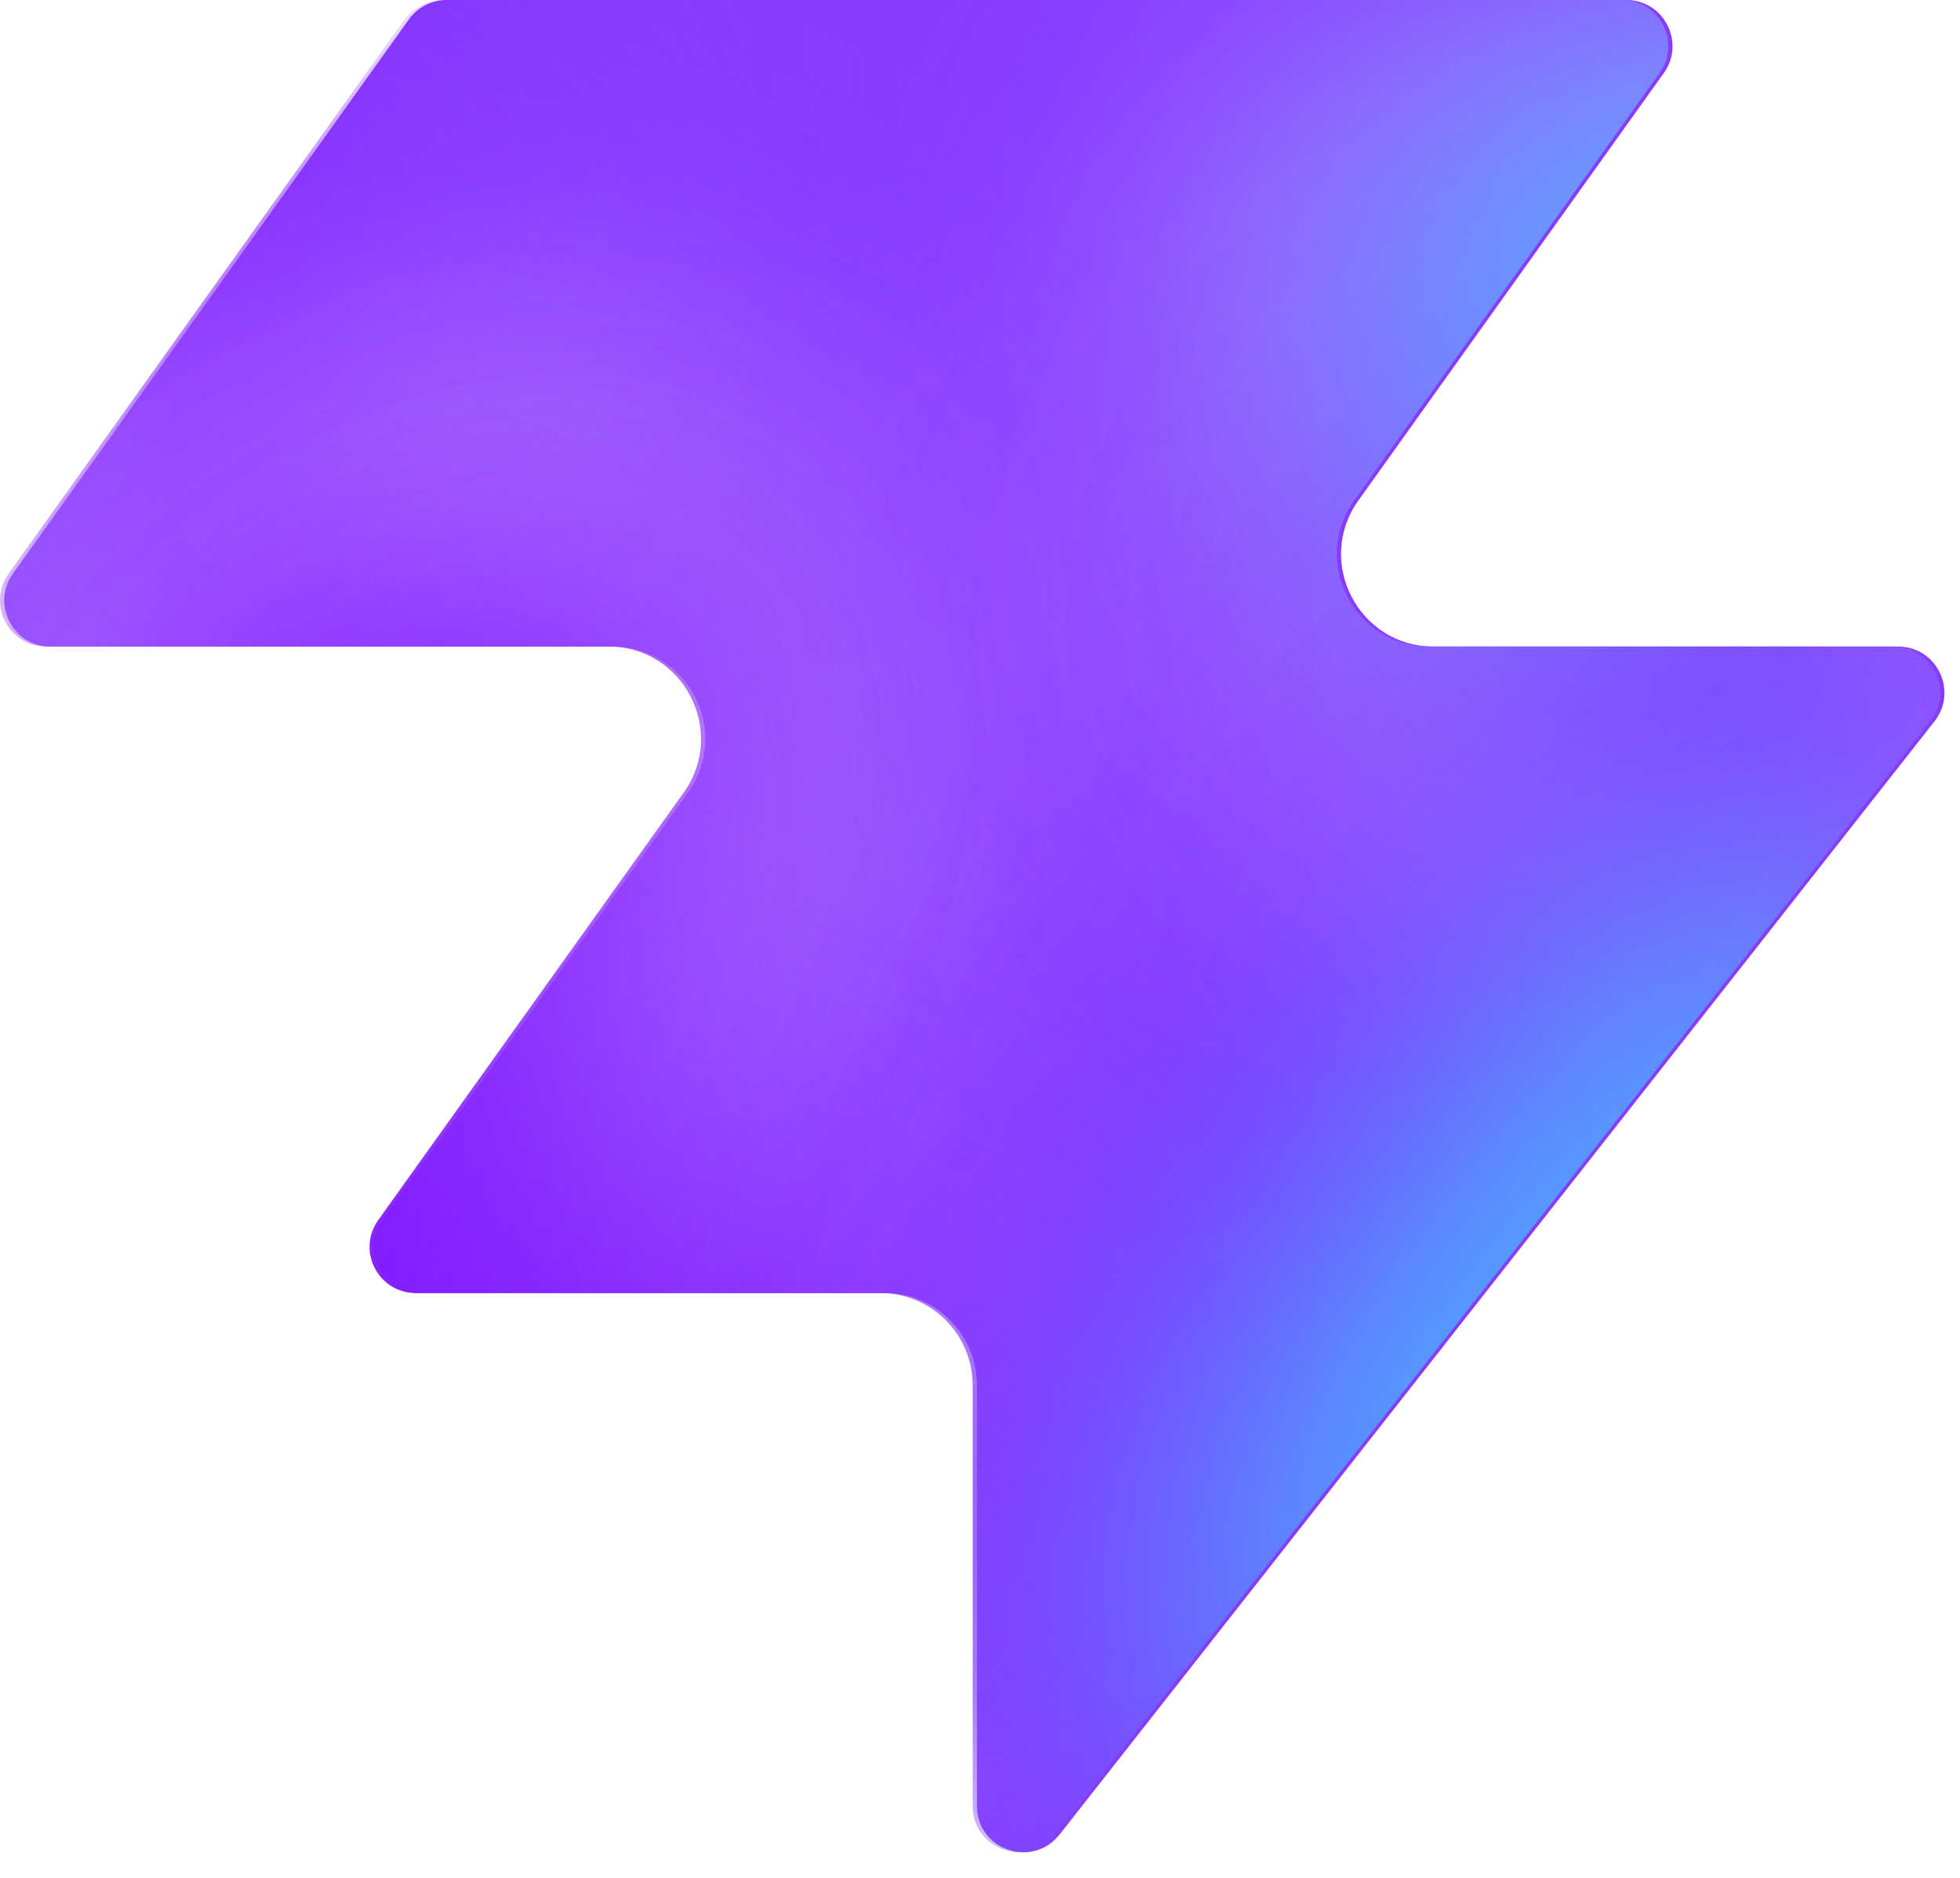
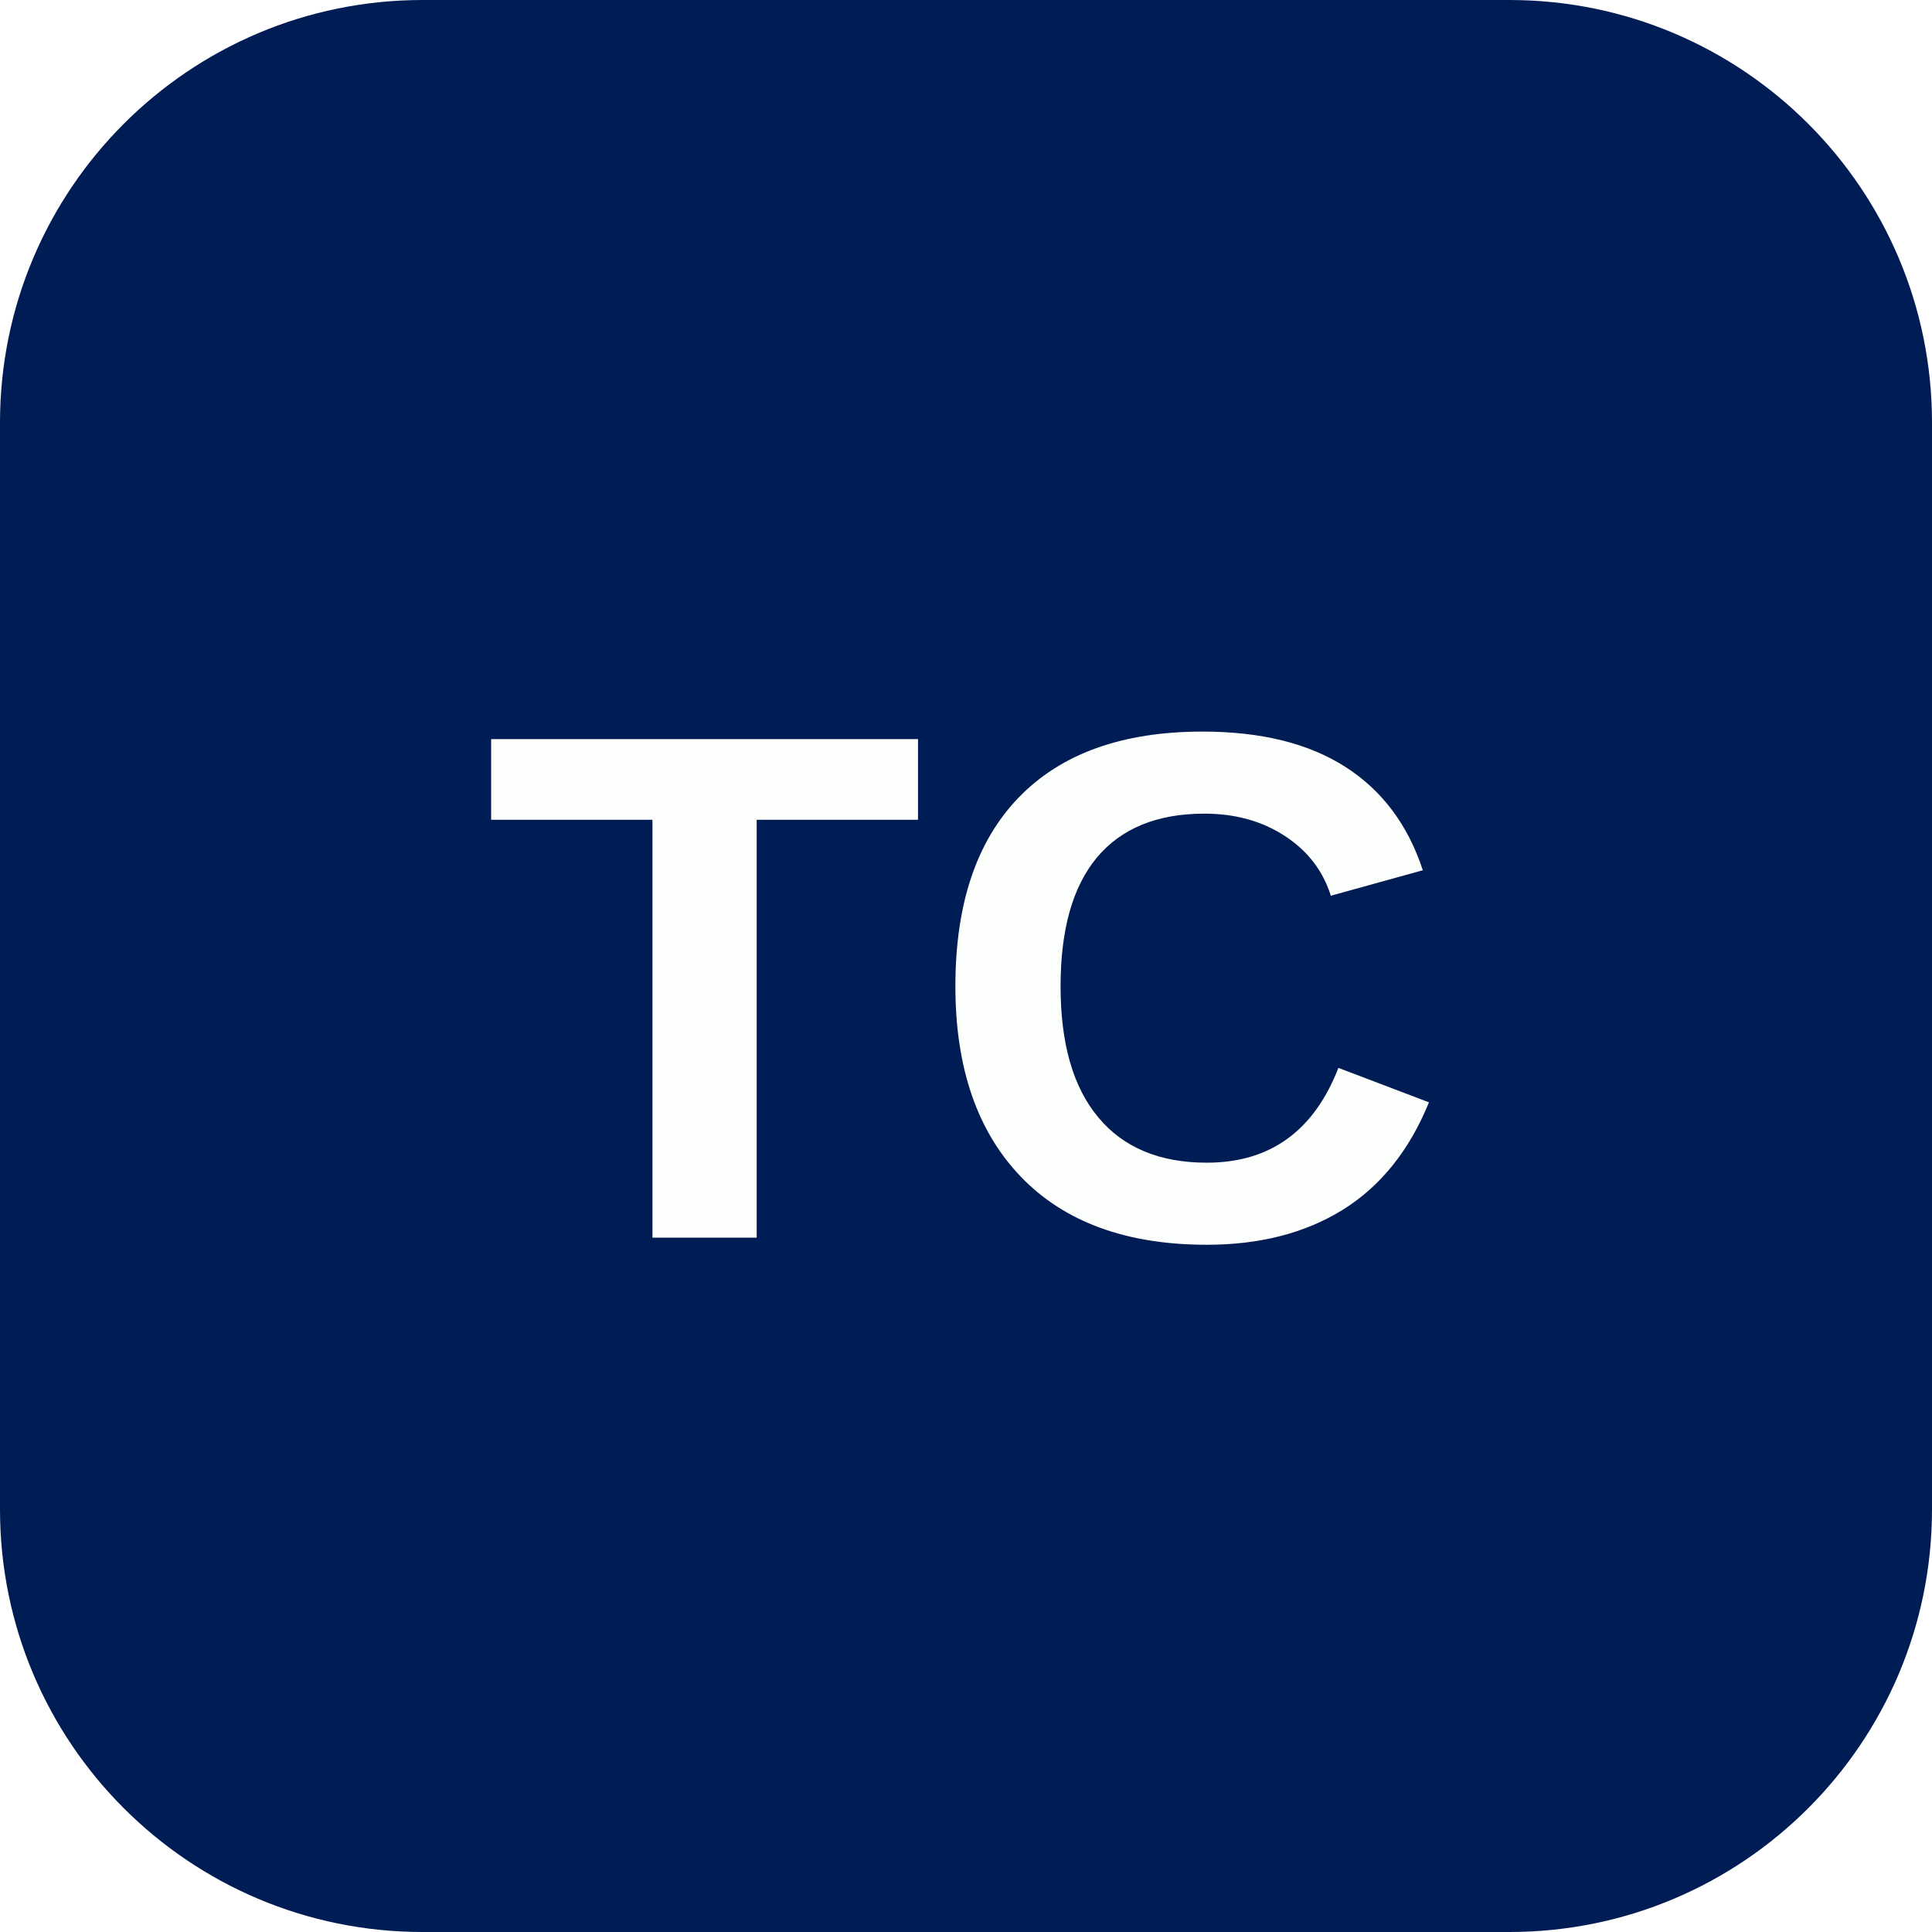
- <svg xmlns="http://www.w3.org/2000/svg" width="48" height="46" fill="none" viewBox="0 0 48 46">
-   <path fill="#863bff" d="M25.946 44.938c-.664.845-2.021.375-2.021-.698V33.937a2.26 2.26 0 0 0-2.262-2.262H10.287c-.92 0-1.456-1.04-.92-1.788l7.48-10.471c1.07-1.497 0-3.578-1.842-3.578H1.237c-.92 0-1.456-1.04-.92-1.788L10.013.474c.214-.297.556-.474.92-.474h28.894c.92 0 1.456 1.04.92 1.788l-7.48 10.471c-1.07 1.498 0 3.579 1.842 3.579h11.377c.943 0 1.473 1.088.89 1.83L25.947 44.94z" style="fill:#863bff;fill:color(display-p3 .525 .23 1);fill-opacity:1" />
-   <mask id="a" width="48" height="46" x="0" y="0" maskUnits="userSpaceOnUse" style="mask-type:alpha">
-     <path fill="#000" d="M25.842 44.938c-.664.844-2.021.375-2.021-.698V33.937a2.26 2.26 0 0 0-2.262-2.262H10.183c-.92 0-1.456-1.04-.92-1.788l7.48-10.471c1.07-1.498 0-3.579-1.842-3.579H1.133c-.92 0-1.456-1.04-.92-1.787L9.91.473c.214-.297.556-.474.92-.474h28.894c.92 0 1.456 1.04.92 1.788l-7.48 10.471c-1.07 1.498 0 3.578 1.842 3.578h11.377c.943 0 1.473 1.088.89 1.832L25.843 44.94z" style="fill:#000;fill-opacity:1" />
-   </mask>
-   <g mask="url(#a)">
-     <g filter="url(#b)">
-       <ellipse cx="5.508" cy="14.704" fill="#ede6ff" rx="5.508" ry="14.704" style="fill:#ede6ff;fill:color(display-p3 .927 .903 1);fill-opacity:1" transform="matrix(.00324 1 1 -.00324 -4.47 31.516)" />
-     </g>
-     <g filter="url(#c)">
-       <ellipse cx="10.399" cy="29.851" fill="#ede6ff" rx="10.399" ry="29.851" style="fill:#ede6ff;fill:color(display-p3 .927 .903 1);fill-opacity:1" transform="matrix(.00324 1 1 -.00324 -39.328 7.883)" />
-     </g>
-     <g filter="url(#d)">
-       <ellipse cx="5.508" cy="30.487" fill="#7e14ff" rx="5.508" ry="30.487" style="fill:#7e14ff;fill:color(display-p3 .492 .077 1);fill-opacity:1" transform="rotate(89.814 -25.913 -14.639)scale(1 -1)" />
-     </g>
-     <g filter="url(#e)">
-       <ellipse cx="5.508" cy="30.599" fill="#7e14ff" rx="5.508" ry="30.599" style="fill:#7e14ff;fill:color(display-p3 .492 .077 1);fill-opacity:1" transform="rotate(89.814 -32.644 -3.334)scale(1 -1)" />
-     </g>
-     <g filter="url(#f)">
-       <ellipse cx="5.508" cy="30.599" fill="#7e14ff" rx="5.508" ry="30.599" style="fill:#7e14ff;fill:color(display-p3 .492 .077 1);fill-opacity:1" transform="matrix(.00324 1 1 -.00324 -34.34 30.47)" />
-     </g>
-     <g filter="url(#g)">
-       <ellipse cx="14.072" cy="22.078" fill="#ede6ff" rx="14.072" ry="22.078" style="fill:#ede6ff;fill:color(display-p3 .927 .903 1);fill-opacity:1" transform="rotate(93.35 24.506 48.493)scale(-1 1)" />
-     </g>
-     <g filter="url(#h)">
-       <ellipse cx="3.47" cy="21.501" fill="#7e14ff" rx="3.47" ry="21.501" style="fill:#7e14ff;fill:color(display-p3 .492 .077 1);fill-opacity:1" transform="rotate(89.009 28.708 47.59)scale(-1 1)" />
-     </g>
-     <g filter="url(#i)">
-       <ellipse cx="3.47" cy="21.501" fill="#7e14ff" rx="3.47" ry="21.501" style="fill:#7e14ff;fill:color(display-p3 .492 .077 1);fill-opacity:1" transform="rotate(89.009 28.708 47.59)scale(-1 1)" />
-     </g>
-     <g filter="url(#j)">
-       <ellipse cx=".387" cy="8.972" fill="#7e14ff" rx="4.407" ry="29.108" style="fill:#7e14ff;fill:color(display-p3 .492 .077 1);fill-opacity:1" transform="rotate(39.51 .387 8.972)" />
-     </g>
-     <g filter="url(#k)">
-       <ellipse cx="47.523" cy="-6.092" fill="#7e14ff" rx="4.407" ry="29.108" style="fill:#7e14ff;fill:color(display-p3 .492 .077 1);fill-opacity:1" transform="rotate(37.892 47.523 -6.092)" />
-     </g>
-     <g filter="url(#l)">
-       <ellipse cx="41.412" cy="6.333" fill="#47bfff" rx="5.971" ry="9.665" style="fill:#47bfff;fill:color(display-p3 .28 .748 1);fill-opacity:1" transform="rotate(37.892 41.412 6.333)" />
-     </g>
-     <g filter="url(#m)">
-       <ellipse cx="-1.879" cy="38.332" fill="#7e14ff" rx="4.407" ry="29.108" style="fill:#7e14ff;fill:color(display-p3 .492 .077 1);fill-opacity:1" transform="rotate(37.892 -1.88 38.332)" />
-     </g>
-     <g filter="url(#n)">
-       <ellipse cx="-1.879" cy="38.332" fill="#7e14ff" rx="4.407" ry="29.108" style="fill:#7e14ff;fill:color(display-p3 .492 .077 1);fill-opacity:1" transform="rotate(37.892 -1.88 38.332)" />
-     </g>
-     <g filter="url(#o)">
-       <ellipse cx="35.651" cy="29.907" fill="#7e14ff" rx="4.407" ry="29.108" style="fill:#7e14ff;fill:color(display-p3 .492 .077 1);fill-opacity:1" transform="rotate(37.892 35.651 29.907)" />
-     </g>
-     <g filter="url(#p)">
-       <ellipse cx="38.418" cy="32.4" fill="#47bfff" rx="5.971" ry="15.297" style="fill:#47bfff;fill:color(display-p3 .28 .748 1);fill-opacity:1" transform="rotate(37.892 38.418 32.4)" />
-     </g>
-   </g>
-   <defs>
-     <filter id="b" width="60.045" height="41.654" x="-19.77" y="16.149" color-interpolation-filters="sRGB" filterUnits="userSpaceOnUse">
-       <feFlood flood-opacity="0" result="BackgroundImageFix" />
-       <feBlend in="SourceGraphic" in2="BackgroundImageFix" result="shape" />
-       <feGaussianBlur result="effect1_foregroundBlur_2002_17158" stdDeviation="7.659" />
-     </filter>
-     <filter id="c" width="90.34" height="51.437" x="-54.613" y="-7.533" color-interpolation-filters="sRGB" filterUnits="userSpaceOnUse">
-       <feFlood flood-opacity="0" result="BackgroundImageFix" />
-       <feBlend in="SourceGraphic" in2="BackgroundImageFix" result="shape" />
-       <feGaussianBlur result="effect1_foregroundBlur_2002_17158" stdDeviation="7.659" />
-     </filter>
-     <filter id="d" width="79.355" height="29.4" x="-49.64" y="2.03" color-interpolation-filters="sRGB" filterUnits="userSpaceOnUse">
-       <feFlood flood-opacity="0" result="BackgroundImageFix" />
-       <feBlend in="SourceGraphic" in2="BackgroundImageFix" result="shape" />
-       <feGaussianBlur result="effect1_foregroundBlur_2002_17158" stdDeviation="4.596" />
-     </filter>
-     <filter id="e" width="79.579" height="29.4" x="-45.045" y="20.029" color-interpolation-filters="sRGB" filterUnits="userSpaceOnUse">
-       <feFlood flood-opacity="0" result="BackgroundImageFix" />
-       <feBlend in="SourceGraphic" in2="BackgroundImageFix" result="shape" />
-       <feGaussianBlur result="effect1_foregroundBlur_2002_17158" stdDeviation="4.596" />
-     </filter>
-     <filter id="f" width="79.579" height="29.4" x="-43.513" y="21.178" color-interpolation-filters="sRGB" filterUnits="userSpaceOnUse">
-       <feFlood flood-opacity="0" result="BackgroundImageFix" />
-       <feBlend in="SourceGraphic" in2="BackgroundImageFix" result="shape" />
-       <feGaussianBlur result="effect1_foregroundBlur_2002_17158" stdDeviation="4.596" />
-     </filter>
-     <filter id="g" width="74.749" height="58.852" x="15.756" y="-17.901" color-interpolation-filters="sRGB" filterUnits="userSpaceOnUse">
-       <feFlood flood-opacity="0" result="BackgroundImageFix" />
-       <feBlend in="SourceGraphic" in2="BackgroundImageFix" result="shape" />
-       <feGaussianBlur result="effect1_foregroundBlur_2002_17158" stdDeviation="7.659" />
-     </filter>
-     <filter id="h" width="61.377" height="25.362" x="23.548" y="2.284" color-interpolation-filters="sRGB" filterUnits="userSpaceOnUse">
-       <feFlood flood-opacity="0" result="BackgroundImageFix" />
-       <feBlend in="SourceGraphic" in2="BackgroundImageFix" result="shape" />
-       <feGaussianBlur result="effect1_foregroundBlur_2002_17158" stdDeviation="4.596" />
-     </filter>
-     <filter id="i" width="61.377" height="25.362" x="23.548" y="2.284" color-interpolation-filters="sRGB" filterUnits="userSpaceOnUse">
-       <feFlood flood-opacity="0" result="BackgroundImageFix" />
-       <feBlend in="SourceGraphic" in2="BackgroundImageFix" result="shape" />
-       <feGaussianBlur result="effect1_foregroundBlur_2002_17158" stdDeviation="4.596" />
-     </filter>
-     <filter id="j" width="56.045" height="63.649" x="-27.636" y="-22.853" color-interpolation-filters="sRGB" filterUnits="userSpaceOnUse">
-       <feFlood flood-opacity="0" result="BackgroundImageFix" />
-       <feBlend in="SourceGraphic" in2="BackgroundImageFix" result="shape" />
-       <feGaussianBlur result="effect1_foregroundBlur_2002_17158" stdDeviation="4.596" />
-     </filter>
-     <filter id="k" width="54.814" height="64.646" x="20.116" y="-38.415" color-interpolation-filters="sRGB" filterUnits="userSpaceOnUse">
-       <feFlood flood-opacity="0" result="BackgroundImageFix" />
-       <feBlend in="SourceGraphic" in2="BackgroundImageFix" result="shape" />
-       <feGaussianBlur result="effect1_foregroundBlur_2002_17158" stdDeviation="4.596" />
-     </filter>
-     <filter id="l" width="33.541" height="35.313" x="24.641" y="-11.323" color-interpolation-filters="sRGB" filterUnits="userSpaceOnUse">
-       <feFlood flood-opacity="0" result="BackgroundImageFix" />
-       <feBlend in="SourceGraphic" in2="BackgroundImageFix" result="shape" />
-       <feGaussianBlur result="effect1_foregroundBlur_2002_17158" stdDeviation="4.596" />
-     </filter>
-     <filter id="m" width="54.814" height="64.646" x="-29.286" y="6.009" color-interpolation-filters="sRGB" filterUnits="userSpaceOnUse">
-       <feFlood flood-opacity="0" result="BackgroundImageFix" />
-       <feBlend in="SourceGraphic" in2="BackgroundImageFix" result="shape" />
-       <feGaussianBlur result="effect1_foregroundBlur_2002_17158" stdDeviation="4.596" />
-     </filter>
-     <filter id="n" width="54.814" height="64.646" x="-29.286" y="6.009" color-interpolation-filters="sRGB" filterUnits="userSpaceOnUse">
-       <feFlood flood-opacity="0" result="BackgroundImageFix" />
-       <feBlend in="SourceGraphic" in2="BackgroundImageFix" result="shape" />
-       <feGaussianBlur result="effect1_foregroundBlur_2002_17158" stdDeviation="4.596" />
-     </filter>
-     <filter id="o" width="54.814" height="64.646" x="8.244" y="-2.416" color-interpolation-filters="sRGB" filterUnits="userSpaceOnUse">
-       <feFlood flood-opacity="0" result="BackgroundImageFix" />
-       <feBlend in="SourceGraphic" in2="BackgroundImageFix" result="shape" />
-       <feGaussianBlur result="effect1_foregroundBlur_2002_17158" stdDeviation="4.596" />
-     </filter>
-     <filter id="p" width="39.409" height="43.623" x="18.713" y="10.588" color-interpolation-filters="sRGB" filterUnits="userSpaceOnUse">
-       <feFlood flood-opacity="0" result="BackgroundImageFix" />
-       <feBlend in="SourceGraphic" in2="BackgroundImageFix" result="shape" />
-       <feGaussianBlur result="effect1_foregroundBlur_2002_17158" stdDeviation="4.596" />
-     </filter>
-   </defs>
+ <svg xmlns="http://www.w3.org/2000/svg" viewBox="0 0 64 64">
+   <rect width="64" height="64" rx="14" fill="#001C55" />
+   <text x="32" y="41" text-anchor="middle" font-family="Arial,Helvetica,sans-serif" font-weight="700" font-size="24" fill="#FDFFFC">TC</text>
</svg>
